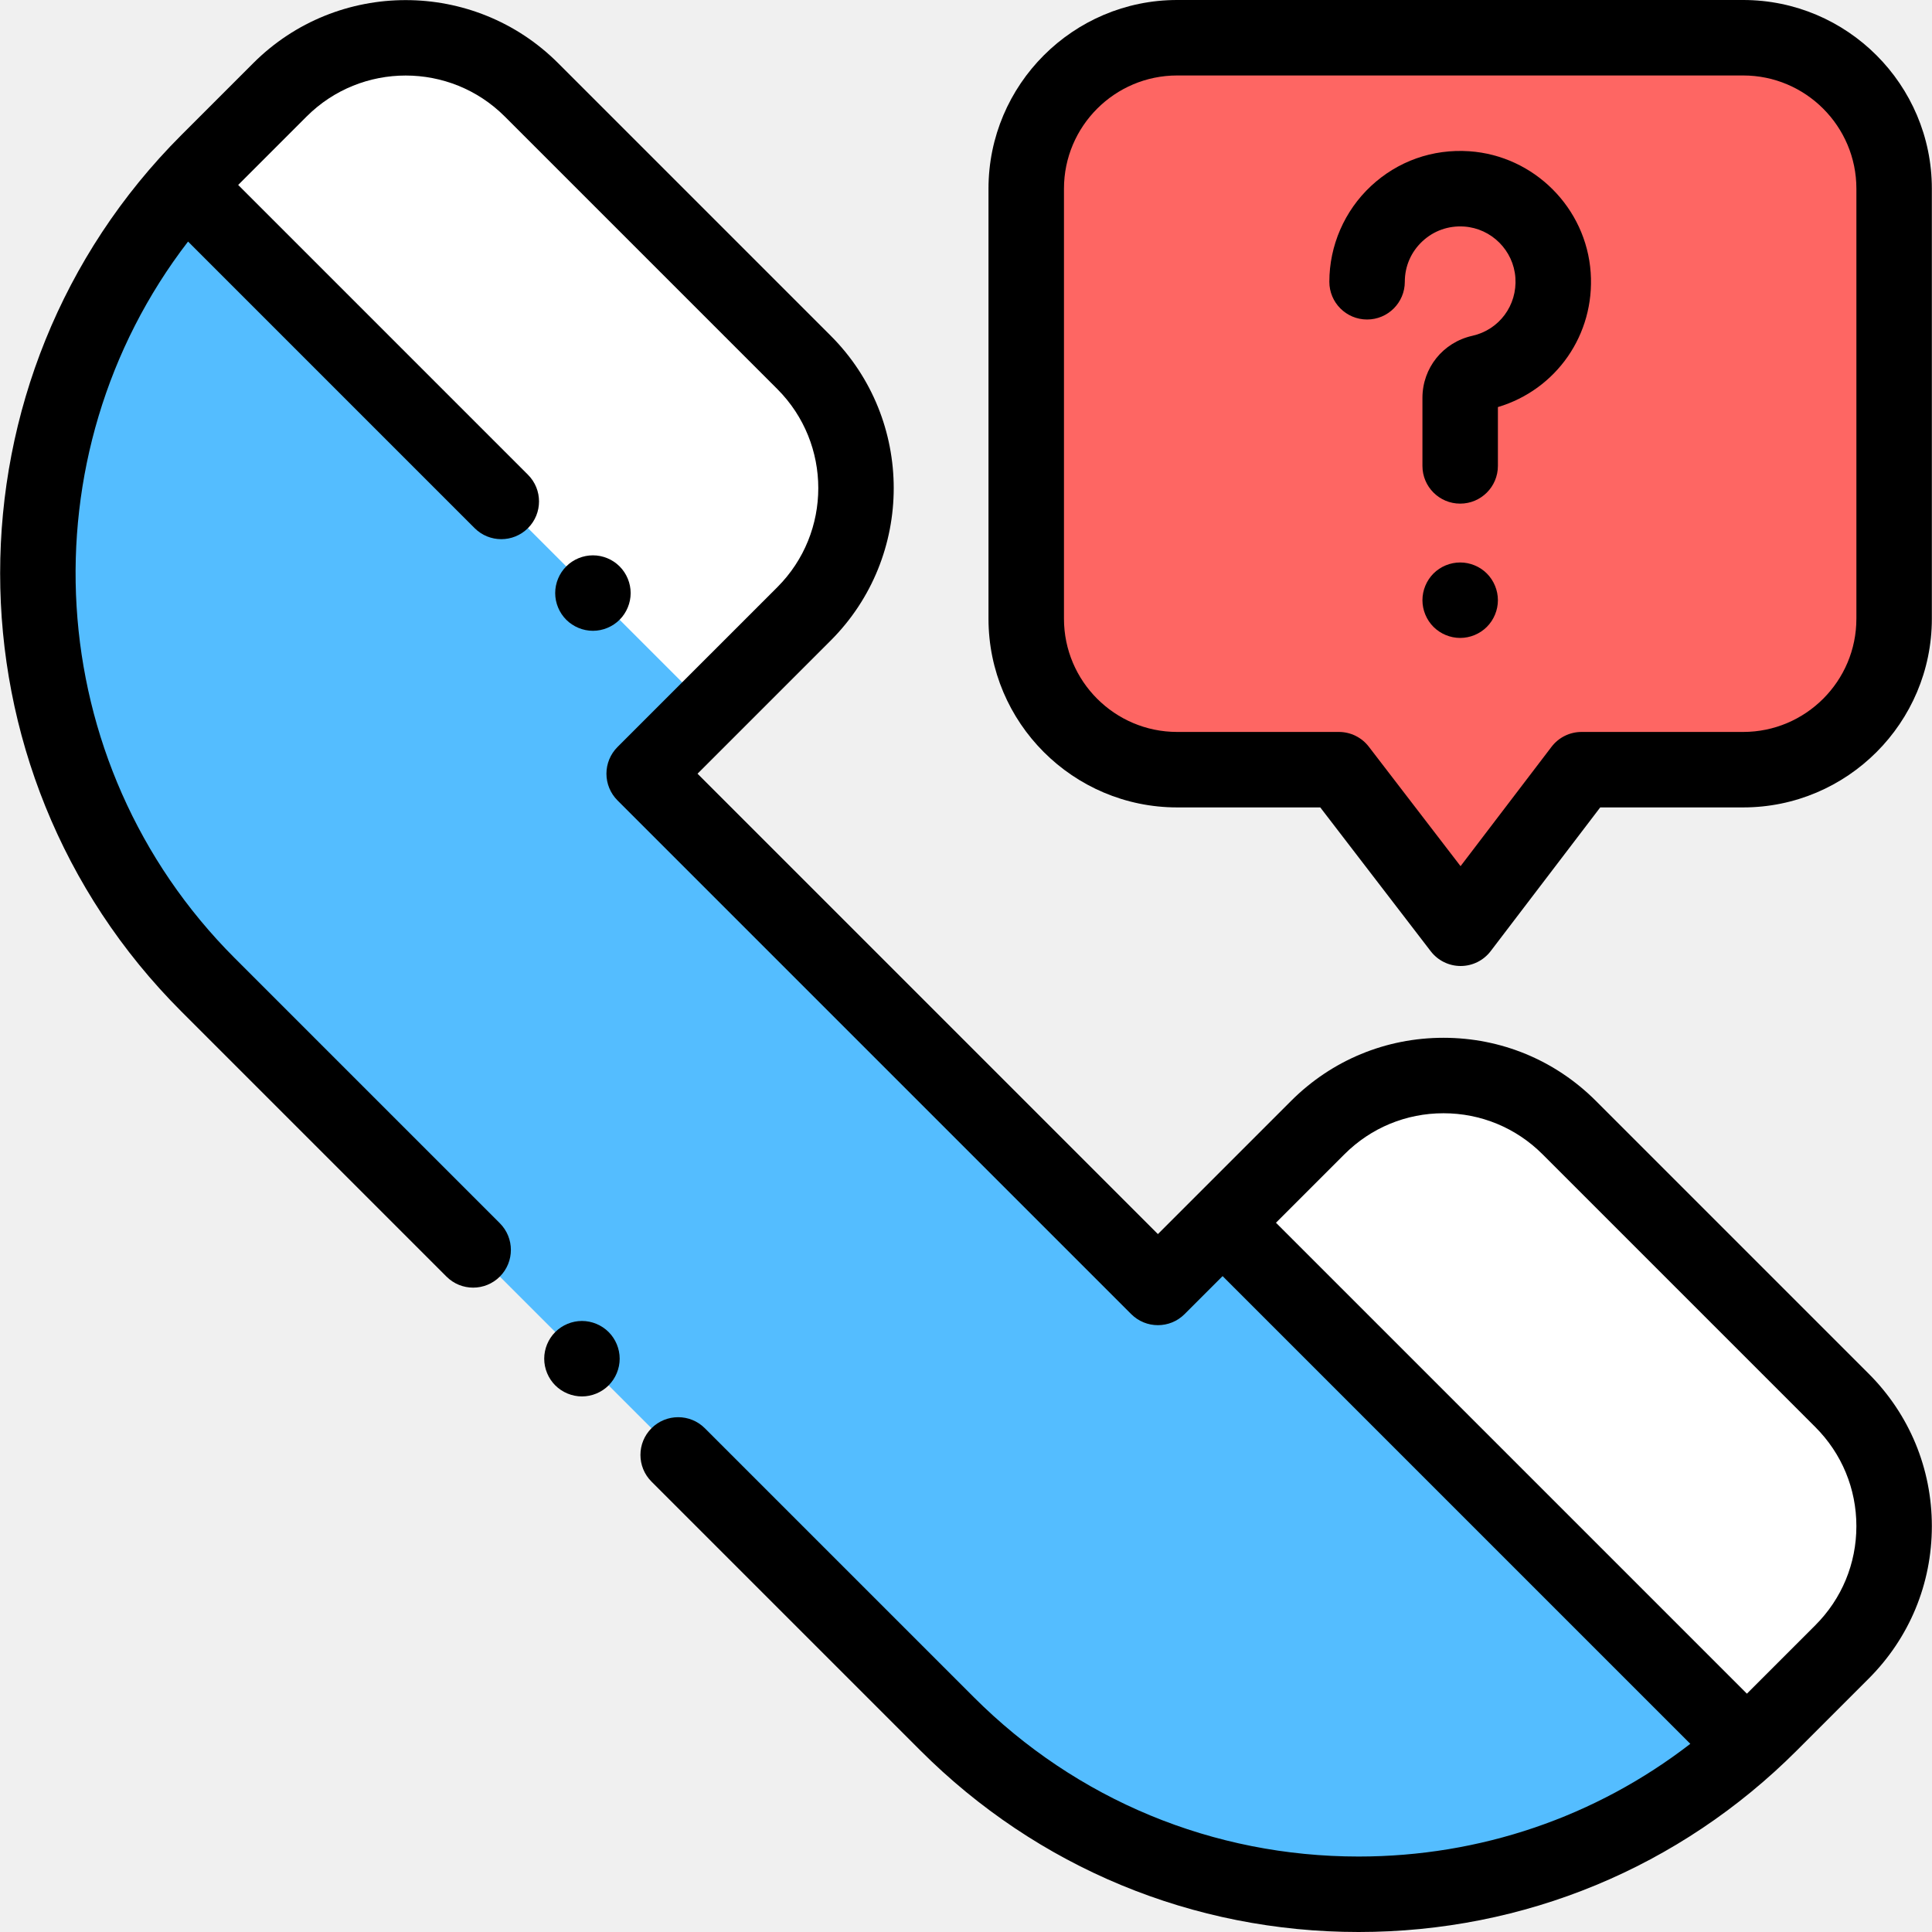
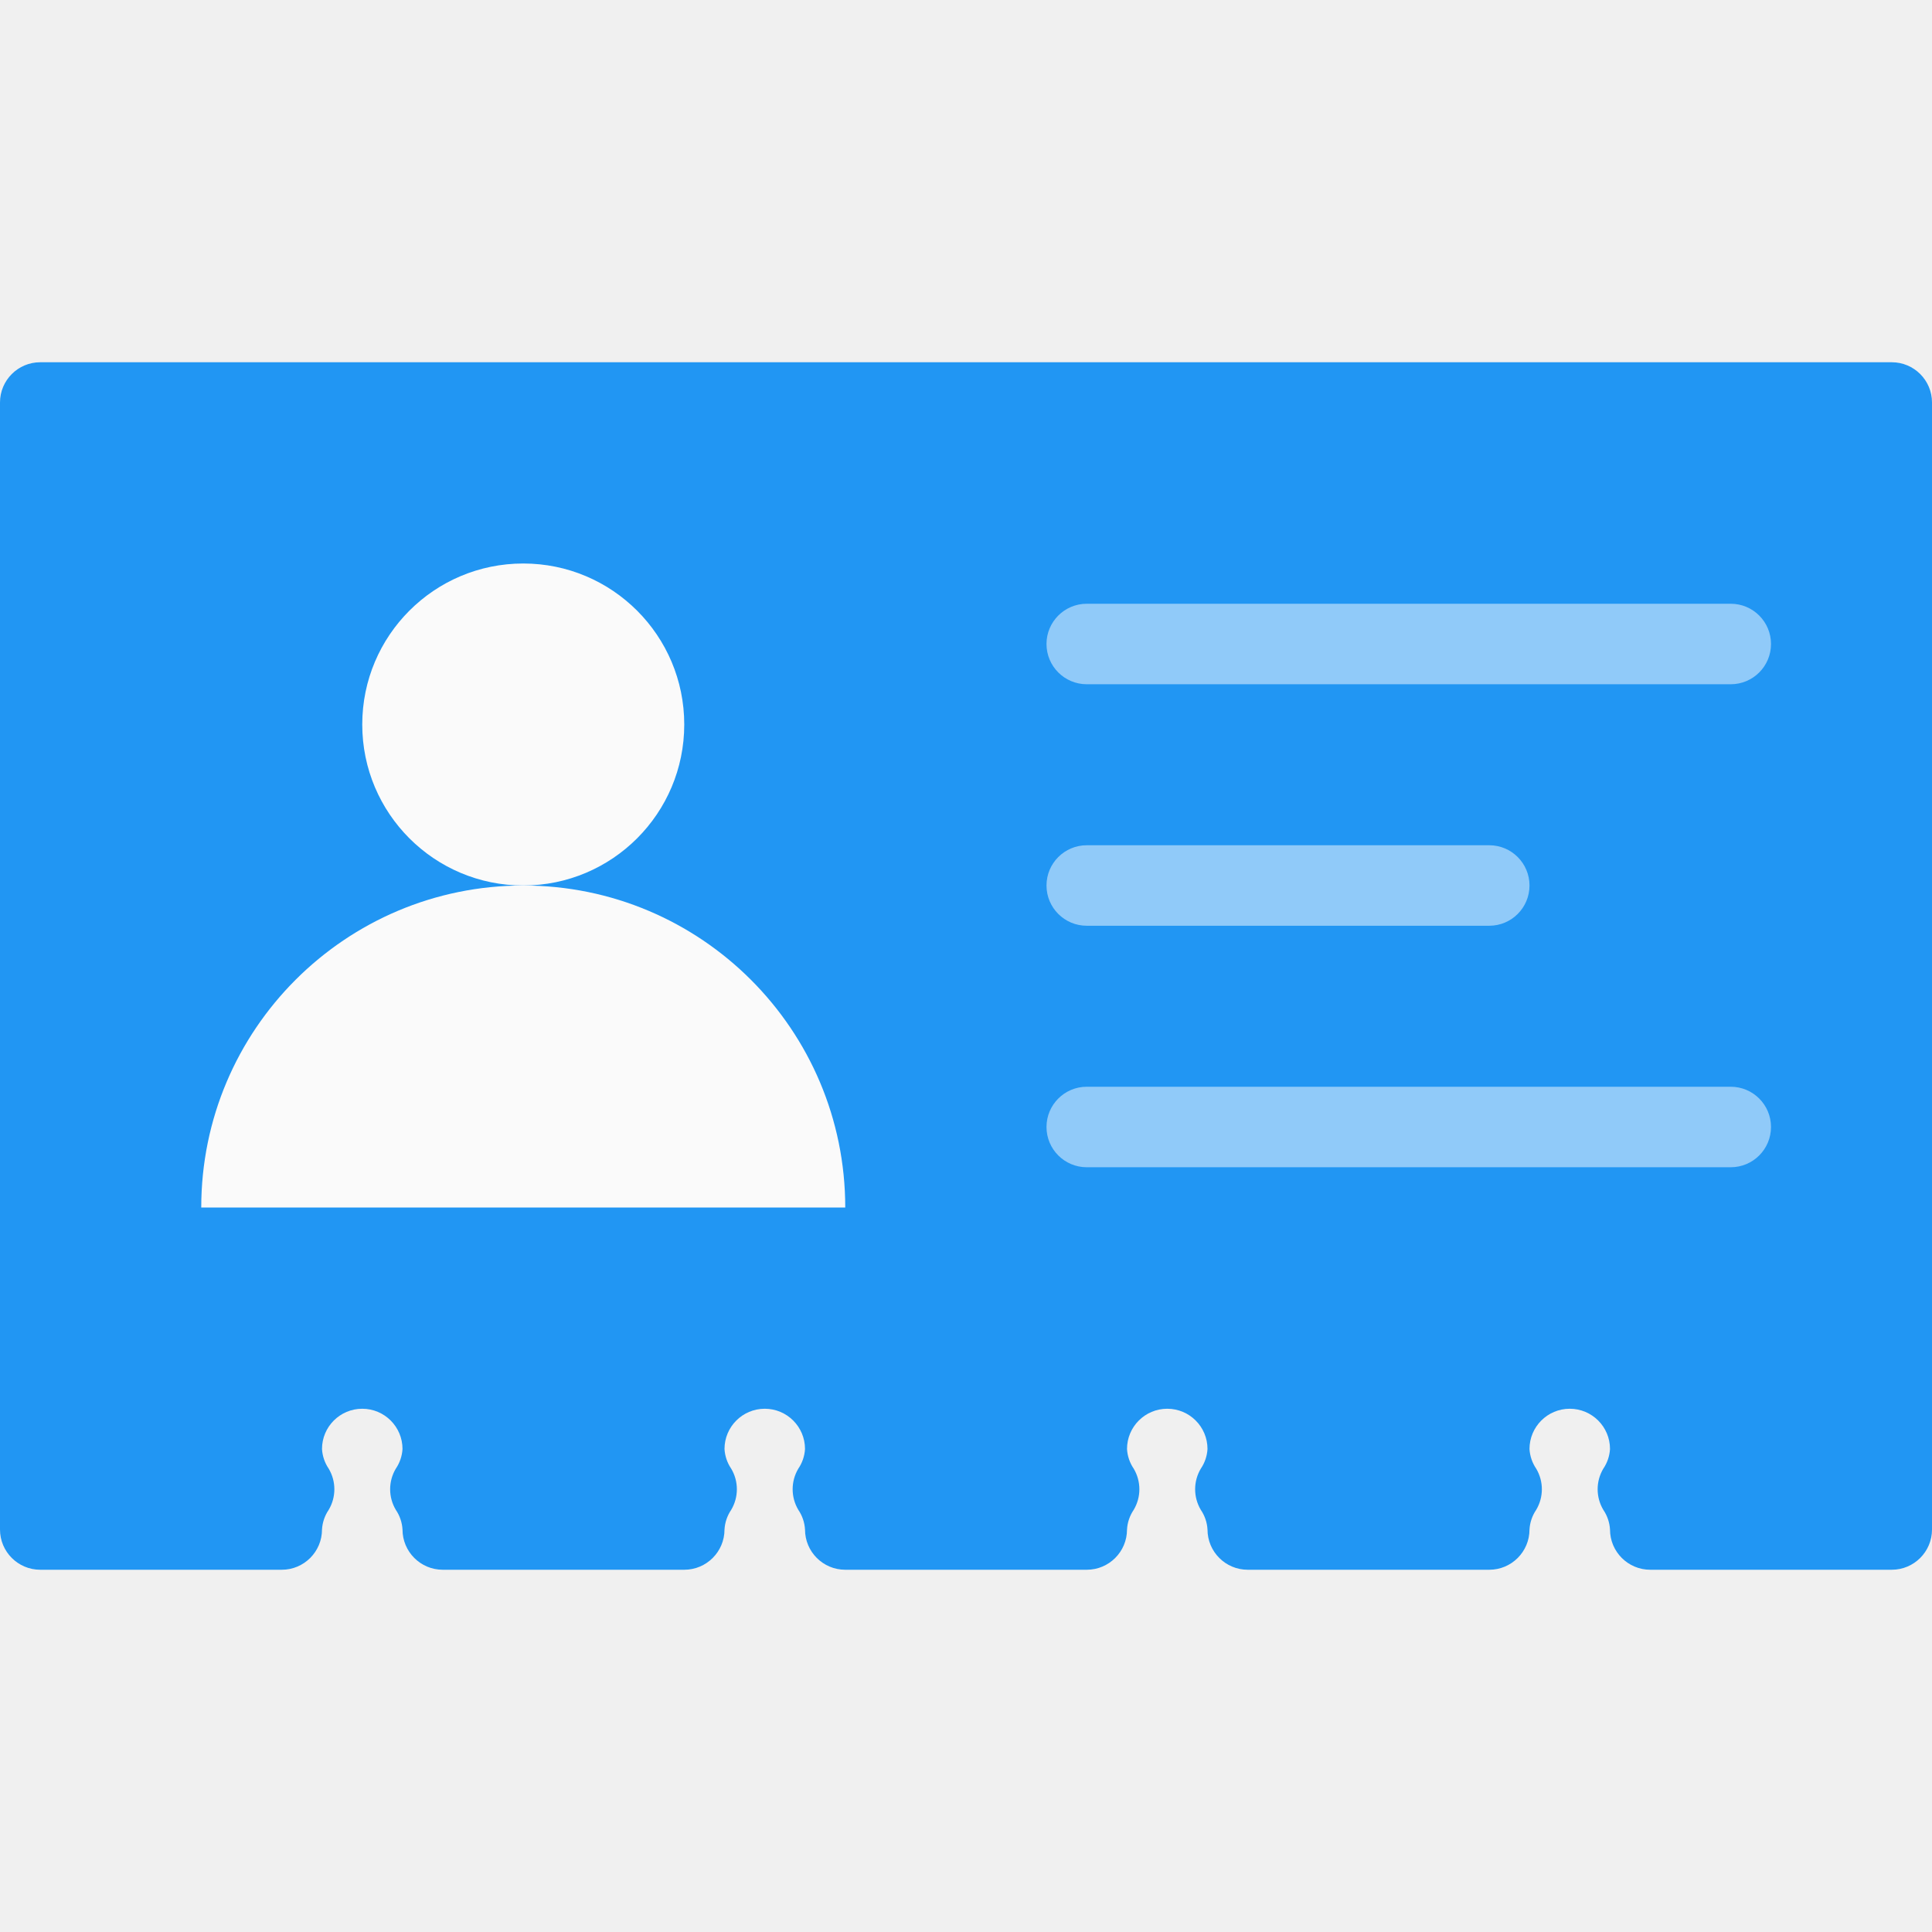
<svg xmlns="http://www.w3.org/2000/svg" version="1.1" id="Capa_1" x="0px" y="0px" viewBox="0 0 512 512" style="enable-background:new 0 0 512 512;" xml:space="preserve">
-   <path style="fill:#FE6663;" d="M271.961,50v113.972c0,22.091,17.909,40,40,40h42.855L387.091,246l32.034-42.028h42.836  c22.091,0,40-17.909,40-40V50c0-22.091-17.909-40-40-40h-150C289.87,10,271.961,27.909,271.961,50z" />
-   <path style="fill:#54BDFF;" d="M74.191,23.803L55.138,42.856c-60.235,60.235-60.235,157.896,0,218.131l195.837,195.837  c60.235,60.235,157.896,60.235,218.131,0l19.053-19.053c18.404-18.404,18.404-48.243,0-66.647l-72.296-72.296  c-18.404-18.404-48.243-18.404-66.647,0l-42.358,42.358L170.712,205.04l42.358-42.358c18.404-18.404,18.404-48.243,0-66.647  l-72.232-72.232C122.434,5.399,92.595,5.399,74.191,23.803z" />
+   <path style="fill:#2196F3;" d="M501.333,96H10.667C4.776,96,0,100.776,0,106.667v298.667C0,411.224,4.776,416,10.667,416h64  c5.891,0,10.667-4.776,10.667-10.667c0.108-1.863,0.72-3.663,1.771-5.205c2.006-3.365,2.006-7.558,0-10.923  c-1.051-1.543-1.663-3.342-1.771-5.205c0-5.891,4.776-10.667,10.667-10.667c5.891,0,10.667,4.776,10.667,10.667  c-0.108,1.863-0.72,3.663-1.771,5.205c-2.006,3.365-2.006,7.558,0,10.923c1.051,1.543,1.663,3.342,1.771,5.205  c0,5.891,4.776,10.667,10.667,10.667h64c5.891,0,10.667-4.776,10.667-10.667c0.108-1.863,0.72-3.663,1.771-5.205  c2.006-3.365,2.006-7.558,0-10.923c-1.051-1.543-1.663-3.342-1.771-5.205c0-5.891,4.776-10.667,10.667-10.667  s10.667,4.776,10.667,10.667c-0.108,1.863-0.72,3.663-1.771,5.205c-2.006,3.365-2.006,7.558,0,10.923  c1.051,1.543,1.663,3.342,1.771,5.205c0,5.891,4.776,10.667,10.667,10.667h64c5.891,0,10.667-4.776,10.667-10.667  c0.108-1.863,0.72-3.663,1.771-5.205c2.006-3.365,2.006-7.558,0-10.923c-1.051-1.543-1.663-3.342-1.771-5.205  c0-5.891,4.776-10.667,10.667-10.667S320,378.109,320,384c-0.108,1.863-0.72,3.663-1.771,5.205c-2.006,3.365-2.006,7.558,0,10.923  c1.051,1.543,1.663,3.342,1.771,5.205c0,5.891,4.776,10.667,10.667,10.667h64c5.891,0,10.667-4.776,10.667-10.667  c0.108-1.863,0.72-3.663,1.771-5.205c2.006-3.365,2.006-7.558,0-10.923c-1.051-1.543-1.663-3.342-1.771-5.205  c0-5.891,4.776-10.667,10.667-10.667c5.891,0,10.667,4.776,10.667,10.667c-0.108,1.863-0.72,3.663-1.771,5.205  c-2.006,3.365-2.006,7.558,0,10.923c1.051,1.543,1.663,3.342,1.771,5.205c0,5.891,4.776,10.667,10.667,10.667h64  c5.891,0,10.667-4.776,10.667-10.667V106.667C512,100.776,507.224,96,501.333,96z" />
  <g>
-     <path style="fill:#FFFFFF;" d="M415.863,298.828c-18.404-18.404-48.243-18.404-66.647,0l-25.213,25.213l138.766,138.766   c2.153-1.926,4.269-3.916,6.337-5.984l19.053-19.053c18.404-18.404,18.404-48.243,0-66.647L415.863,298.828z" />
-     <path style="fill:#FFFFFF;" d="M187.857,187.895l25.213-25.213c18.404-18.404,18.404-48.243,0-66.647l-72.232-72.232   c-18.404-18.404-48.243-18.404-66.647,0L55.138,42.856c-2.068,2.068-4.058,4.184-5.984,6.337L187.857,187.895z" />
+     <circle style="fill:#FAFAFA;" cx="138.667" cy="192" r="42.667" />
+     <path style="fill:#FAFAFA;" d="M224,320c0-47.128-38.205-85.333-85.333-85.333S53.333,272.872,53.333,320H224z" />
  </g>
-   <path d="M154.221,350.069c-2.63,0-5.21,1.07-7.07,2.931c-1.86,1.859-2.93,4.439-2.93,7.069c0,2.631,1.07,5.211,2.93,7.07  c1.86,1.86,4.44,2.93,7.07,2.93s5.21-1.069,7.07-2.93c1.86-1.859,2.93-4.439,2.93-7.07c0-2.63-1.07-5.21-2.93-7.069  C159.431,351.14,156.851,350.069,154.221,350.069z" />
-   <path d="M422.934,291.757c-10.79-10.79-25.135-16.732-40.395-16.732s-29.604,5.942-40.394,16.732l-25.211,25.21  c-0.001,0.001-0.002,0.002-0.003,0.003s-0.002,0.002-0.003,0.003l-10.071,10.07L184.854,205.04l35.287-35.286  c22.273-22.274,22.273-58.516,0-80.79l-72.233-72.232c-22.273-22.271-58.515-22.271-80.789,0L48.066,35.784  c-64.037,64.038-64.037,168.235,0,232.273l70.252,70.252c3.905,3.904,10.237,3.904,14.143,0c3.905-3.905,3.905-10.237,0-14.143  l-70.252-70.252C10.453,202.159,6.33,120.534,49.835,64.015l75.941,75.942c1.953,1.952,4.512,2.929,7.071,2.929  s5.119-0.977,7.071-2.929c3.905-3.905,3.906-10.237,0-14.143L63.12,49.015l18.141-18.141c14.476-14.474,38.029-14.476,52.505,0  l72.232,72.232c14.476,14.476,14.476,38.029,0,52.505l-42.358,42.357c-1.875,1.876-2.929,4.419-2.929,7.071s1.054,5.195,2.929,7.071  l136.146,136.146c3.906,3.906,10.238,3.905,14.142,0l10.074-10.073l123.95,123.95C422.861,481.501,392.259,492,360.04,492  c-38.528,0-74.75-15.004-101.994-42.248L186.794,378.5c-3.904-3.904-10.237-3.904-14.142,0c-3.905,3.905-3.905,10.237,0,14.143  l71.252,71.252C274.925,494.916,316.17,512,360.04,512c43.871,0,85.116-17.084,116.137-48.105l19.052-19.053  c10.79-10.789,16.732-25.135,16.732-40.395c0-15.259-5.942-29.604-16.732-40.395L422.934,291.757z M481.087,430.699l-18.142,18.142  l-124.8-124.8l18.142-18.142c7.012-7.013,16.335-10.875,26.252-10.875s19.24,3.862,26.252,10.875l72.295,72.296  c7.013,7.012,10.875,16.336,10.875,26.252C491.961,414.364,488.1,423.688,481.087,430.699z" />
-   <path d="M157.131,167.17c2.63,0,5.21-1.07,7.07-2.93c1.86-1.86,2.93-4.44,2.93-7.07s-1.07-5.21-2.93-7.07  c-1.86-1.87-4.44-2.93-7.07-2.93s-5.21,1.06-7.07,2.93c-1.86,1.86-2.93,4.431-2.93,7.07c0,2.63,1.07,5.21,2.93,7.07  C151.921,166.1,154.501,167.17,157.131,167.17z" />
-   <path d="M389.398,40.084c-9.726-0.661-18.991,2.61-26.091,9.238c-7.001,6.535-11.017,15.774-11.017,25.35c0,5.522,4.477,10,10,10  s10-4.478,10-10c0-4.111,1.656-7.922,4.664-10.729c3.003-2.804,6.929-4.187,11.069-3.905c7.239,0.498,13.074,6.334,13.572,13.573  c0.505,7.319-4.293,13.787-11.406,15.379c-7.789,1.74-13.229,8.512-13.229,16.465v18.012c0,5.522,4.477,10,10,10s10-4.478,10-10  V107.88c15.494-4.622,25.719-19.229,24.587-35.645C420.367,55.087,406.545,41.266,389.398,40.084z" />
-   <path d="M386.961,149.06c-2.63,0-5.21,1.061-7.07,2.92c-1.86,1.87-2.93,4.44-2.93,7.08c0,2.63,1.07,5.21,2.93,7.07  s4.44,2.93,7.07,2.93s5.21-1.069,7.07-2.93s2.93-4.44,2.93-7.07c0-2.64-1.07-5.21-2.93-7.08  C392.171,150.12,389.591,149.06,386.961,149.06z" />
-   <path d="M461.961,0h-150c-27.57,0-50,22.43-50,50v113.973c0,27.57,22.43,50,50,50h37.925l29.273,38.118  c1.893,2.465,4.824,3.909,7.931,3.909c0.006,0,0.012,0,0.018,0c3.114-0.006,6.047-1.462,7.935-3.938l29.032-38.089h37.885  c27.57,0,50-22.43,50-50V50C511.961,22.43,489.532,0,461.961,0z M491.961,163.973c0,16.542-13.458,30-30,30h-42.836  c-3.12,0-6.062,1.456-7.953,3.938l-24.11,31.632l-24.314-31.661c-1.893-2.465-4.824-3.909-7.931-3.909h-42.854  c-16.542,0-30-13.458-30-30V50c0-16.542,13.458-30,30-30h150c16.542,0,30,13.458,30,30v113.973H491.961z" />
+   <g>
+     <path style="fill:#90CAF9;" d="M458.667,181.333H288c-5.891,0-10.667-4.776-10.667-10.667S282.109,160,288,160h170.667   c5.891,0,10.667,4.776,10.667,10.667S464.558,181.333,458.667,181.333z" />
+     <path style="fill:#90CAF9;" d="M394.667,245.333H288c-5.891,0-10.667-4.776-10.667-10.667S282.109,224,288,224h106.667   c5.891,0,10.667,4.776,10.667,10.667S400.558,245.333,394.667,245.333z" />
+     <path style="fill:#90CAF9;" d="M458.667,309.333H288c-5.891,0-10.667-4.776-10.667-10.667c0-5.891,4.776-10.667,10.667-10.667   h170.667c5.891,0,10.667,4.776,10.667,10.667C469.333,304.558,464.558,309.333,458.667,309.333z" />
+   </g>
  <g>
</g>
  <g>
</g>
  <g>
</g>
  <g>
</g>
  <g>
</g>
  <g>
</g>
  <g>
</g>
  <g>
</g>
  <g>
</g>
  <g>
</g>
  <g>
</g>
  <g>
</g>
  <g>
</g>
  <g>
</g>
  <g>
</g>
</svg>
